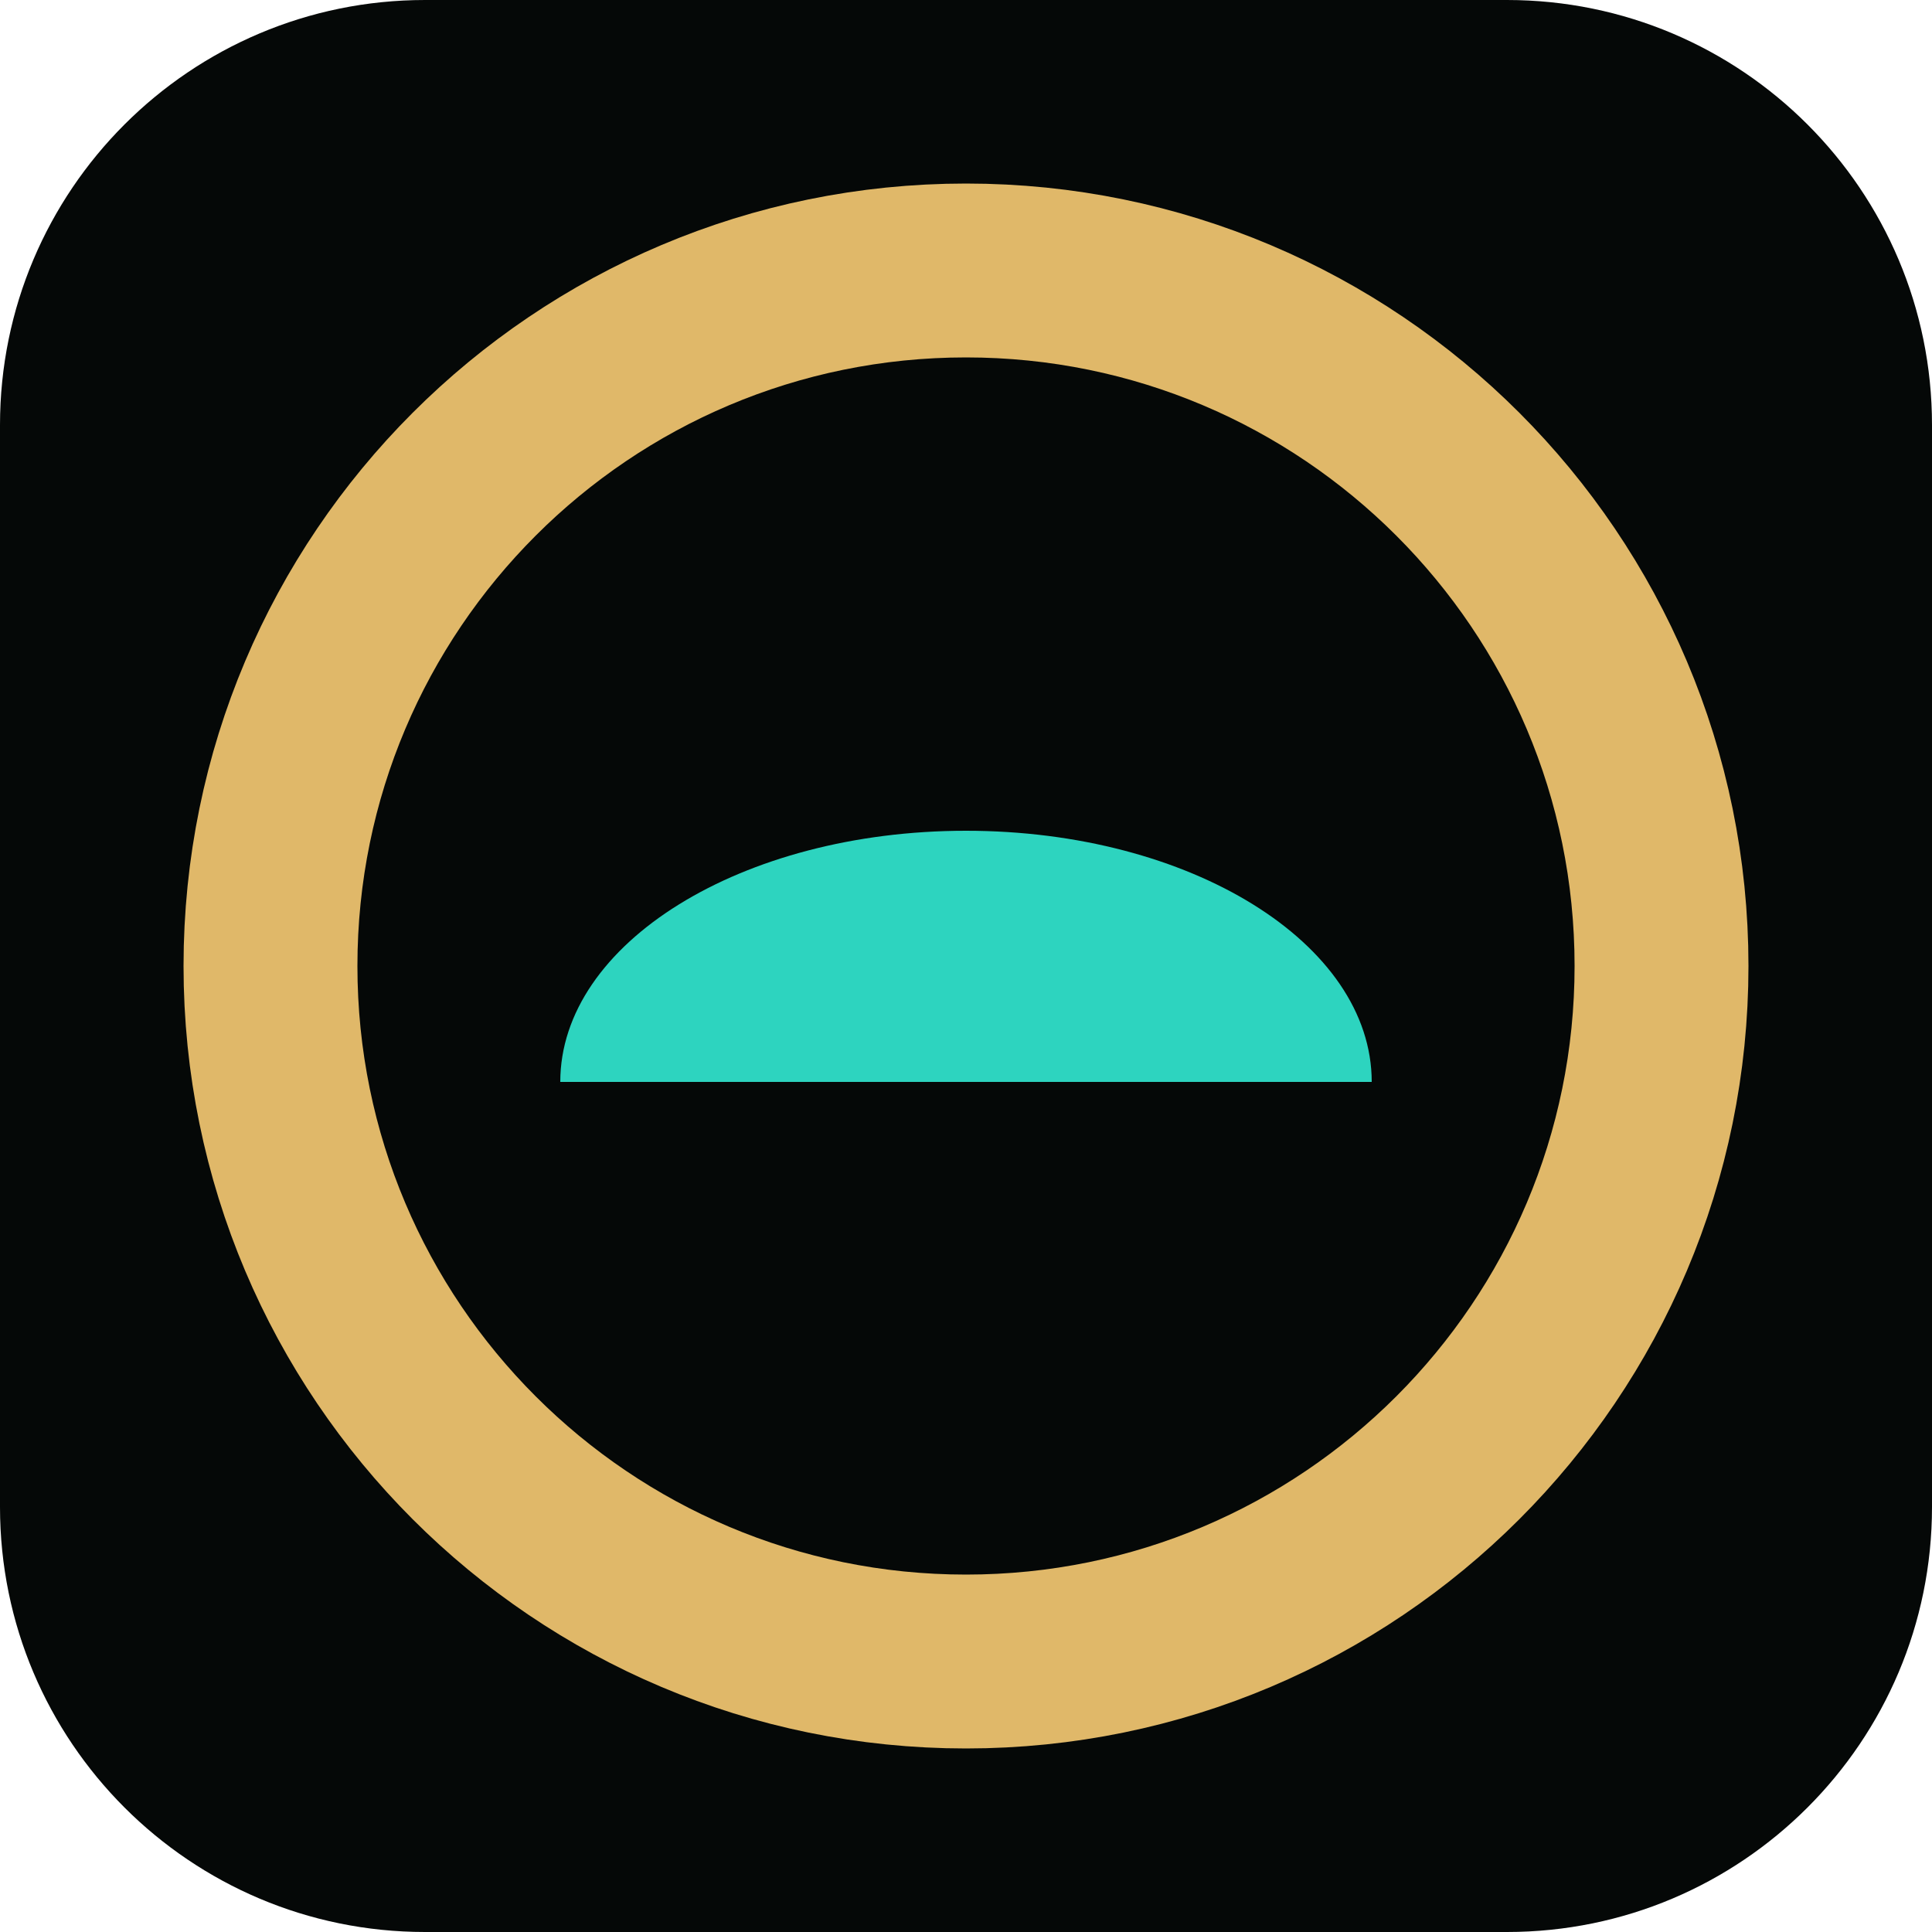
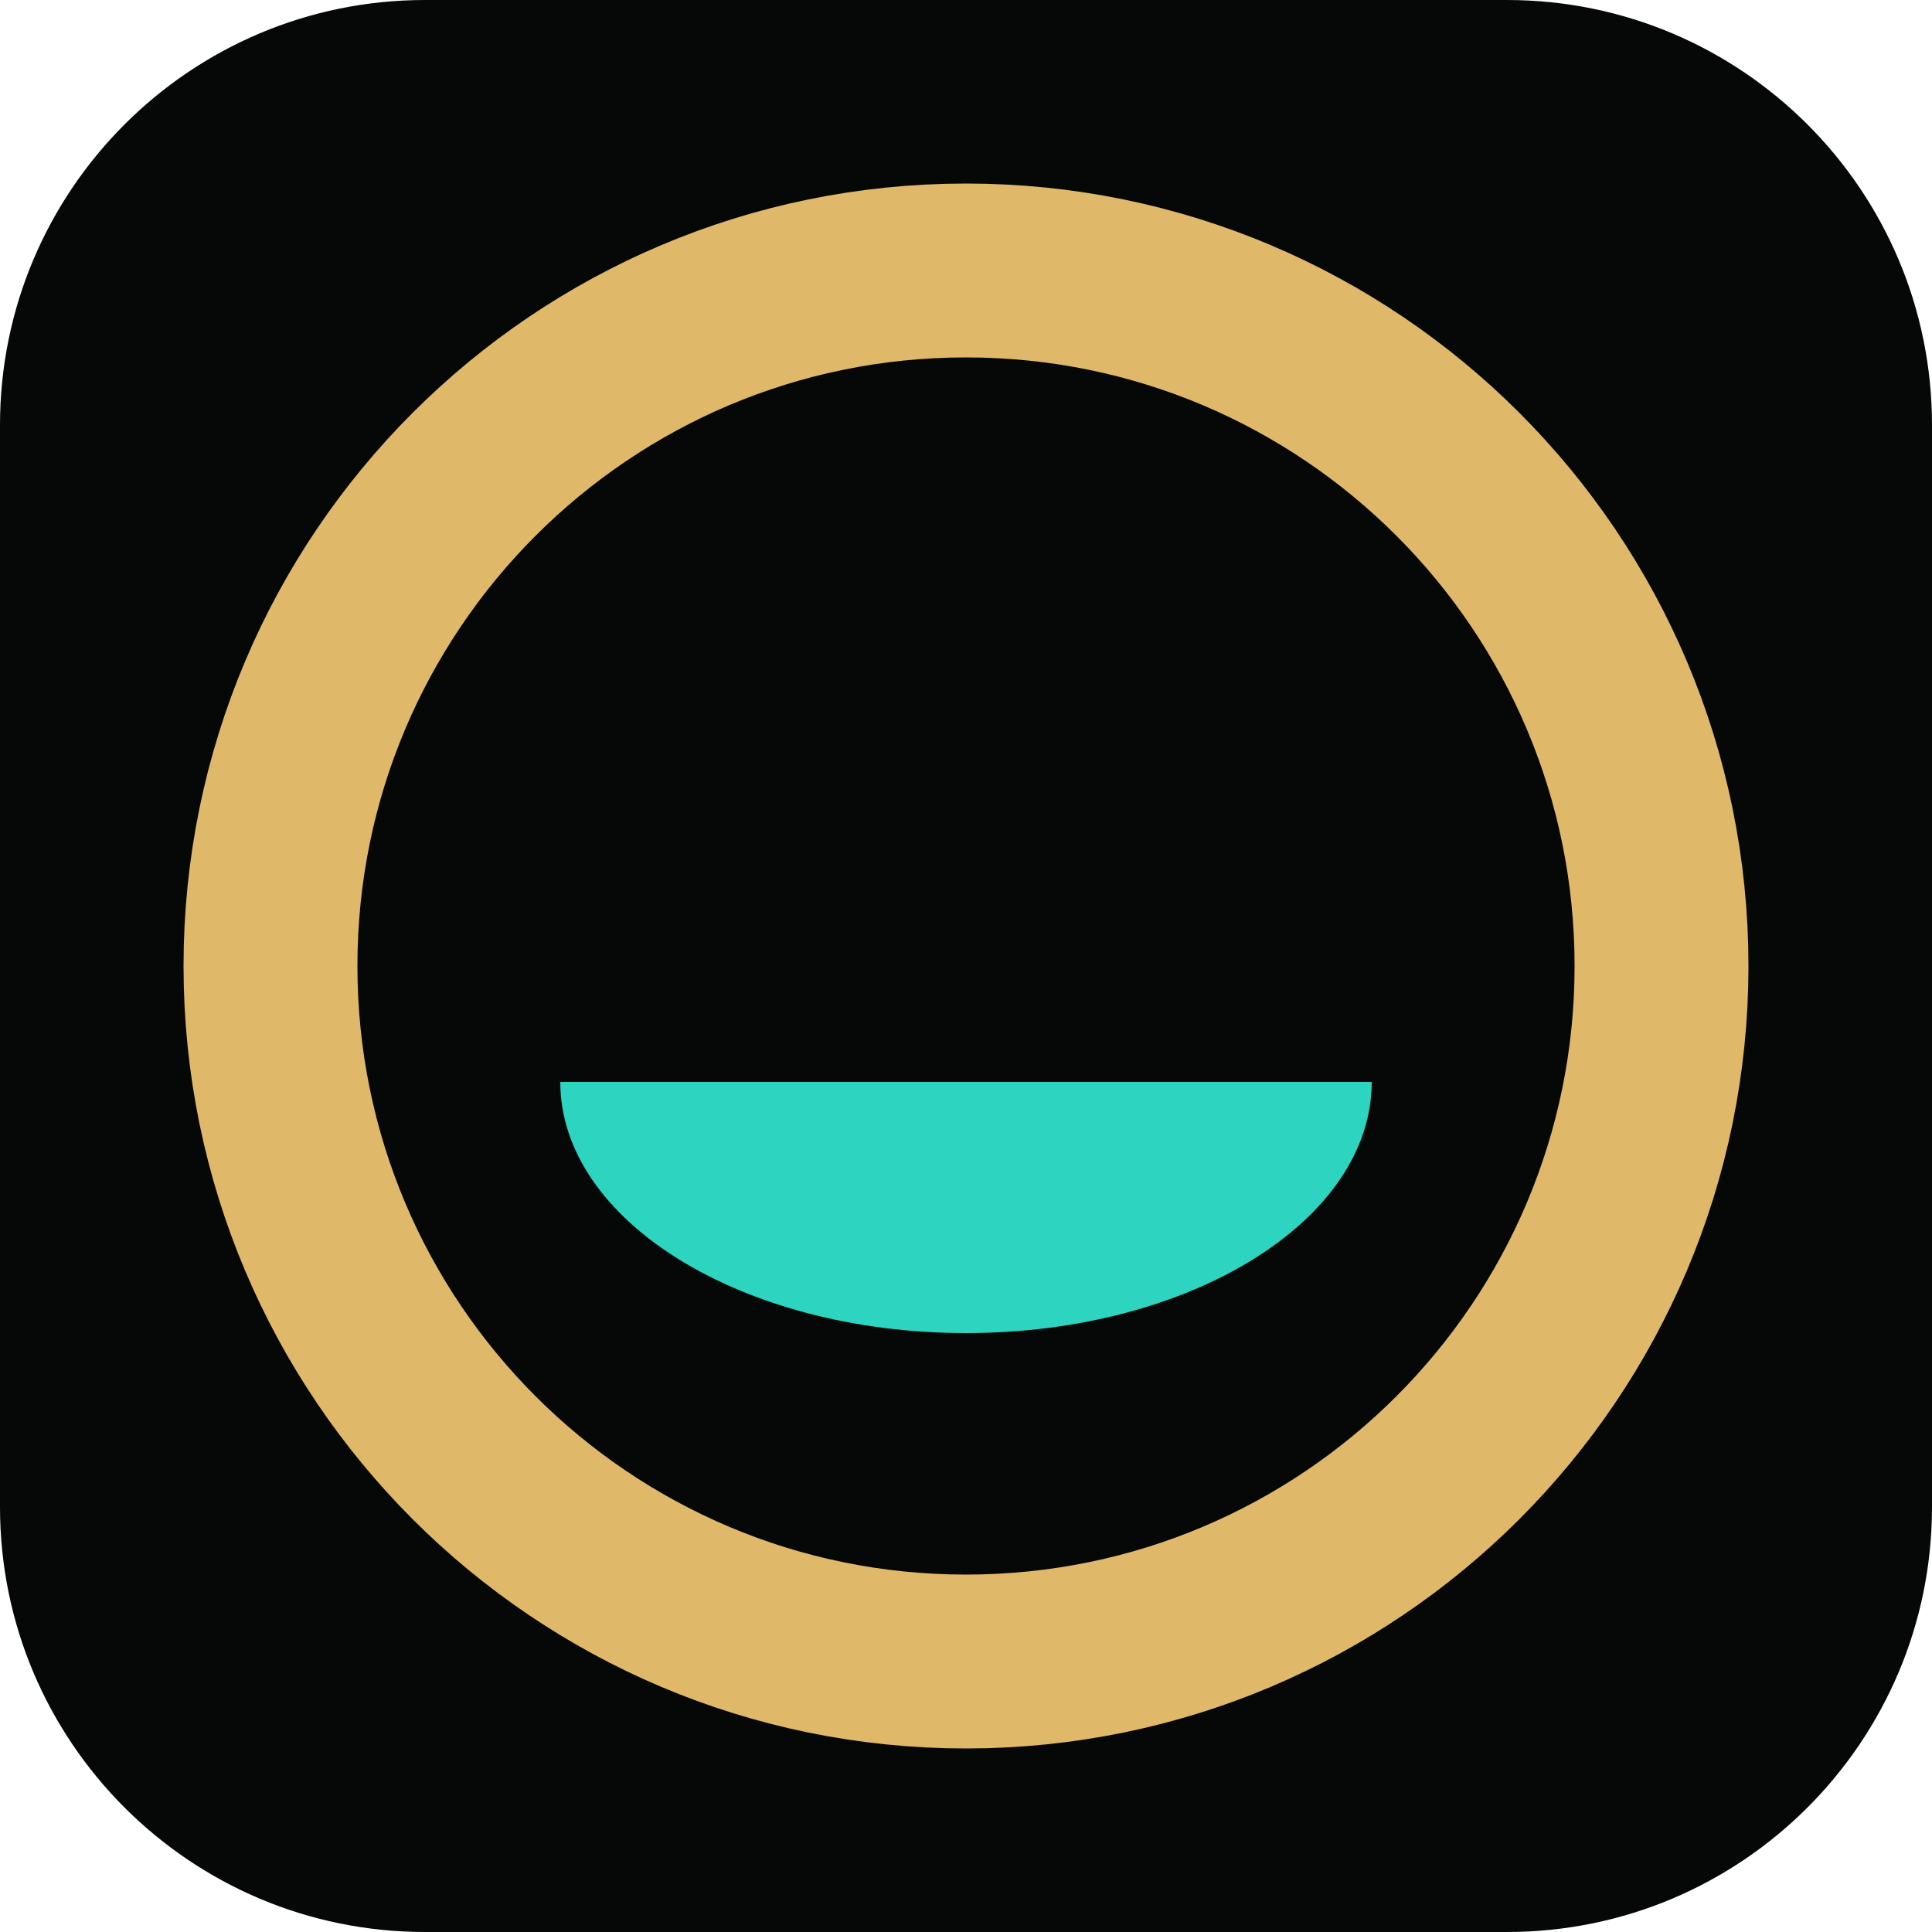
<svg xmlns="http://www.w3.org/2000/svg" viewBox="0 0 100 100">
  <rect width="100" height="100" rx="22" fill="#050807" />
  <circle cx="50" cy="50" r="36" fill="none" stroke="#E0B869" stroke-width="9" />
-   <path d="M29,56 A21,13 0 0 1 71,56 Z" fill="#2DD4BF" />
+   <path d="M29,56 A21,13 0 0 0 71,56 Z" fill="#2DD4BF" />
</svg>
